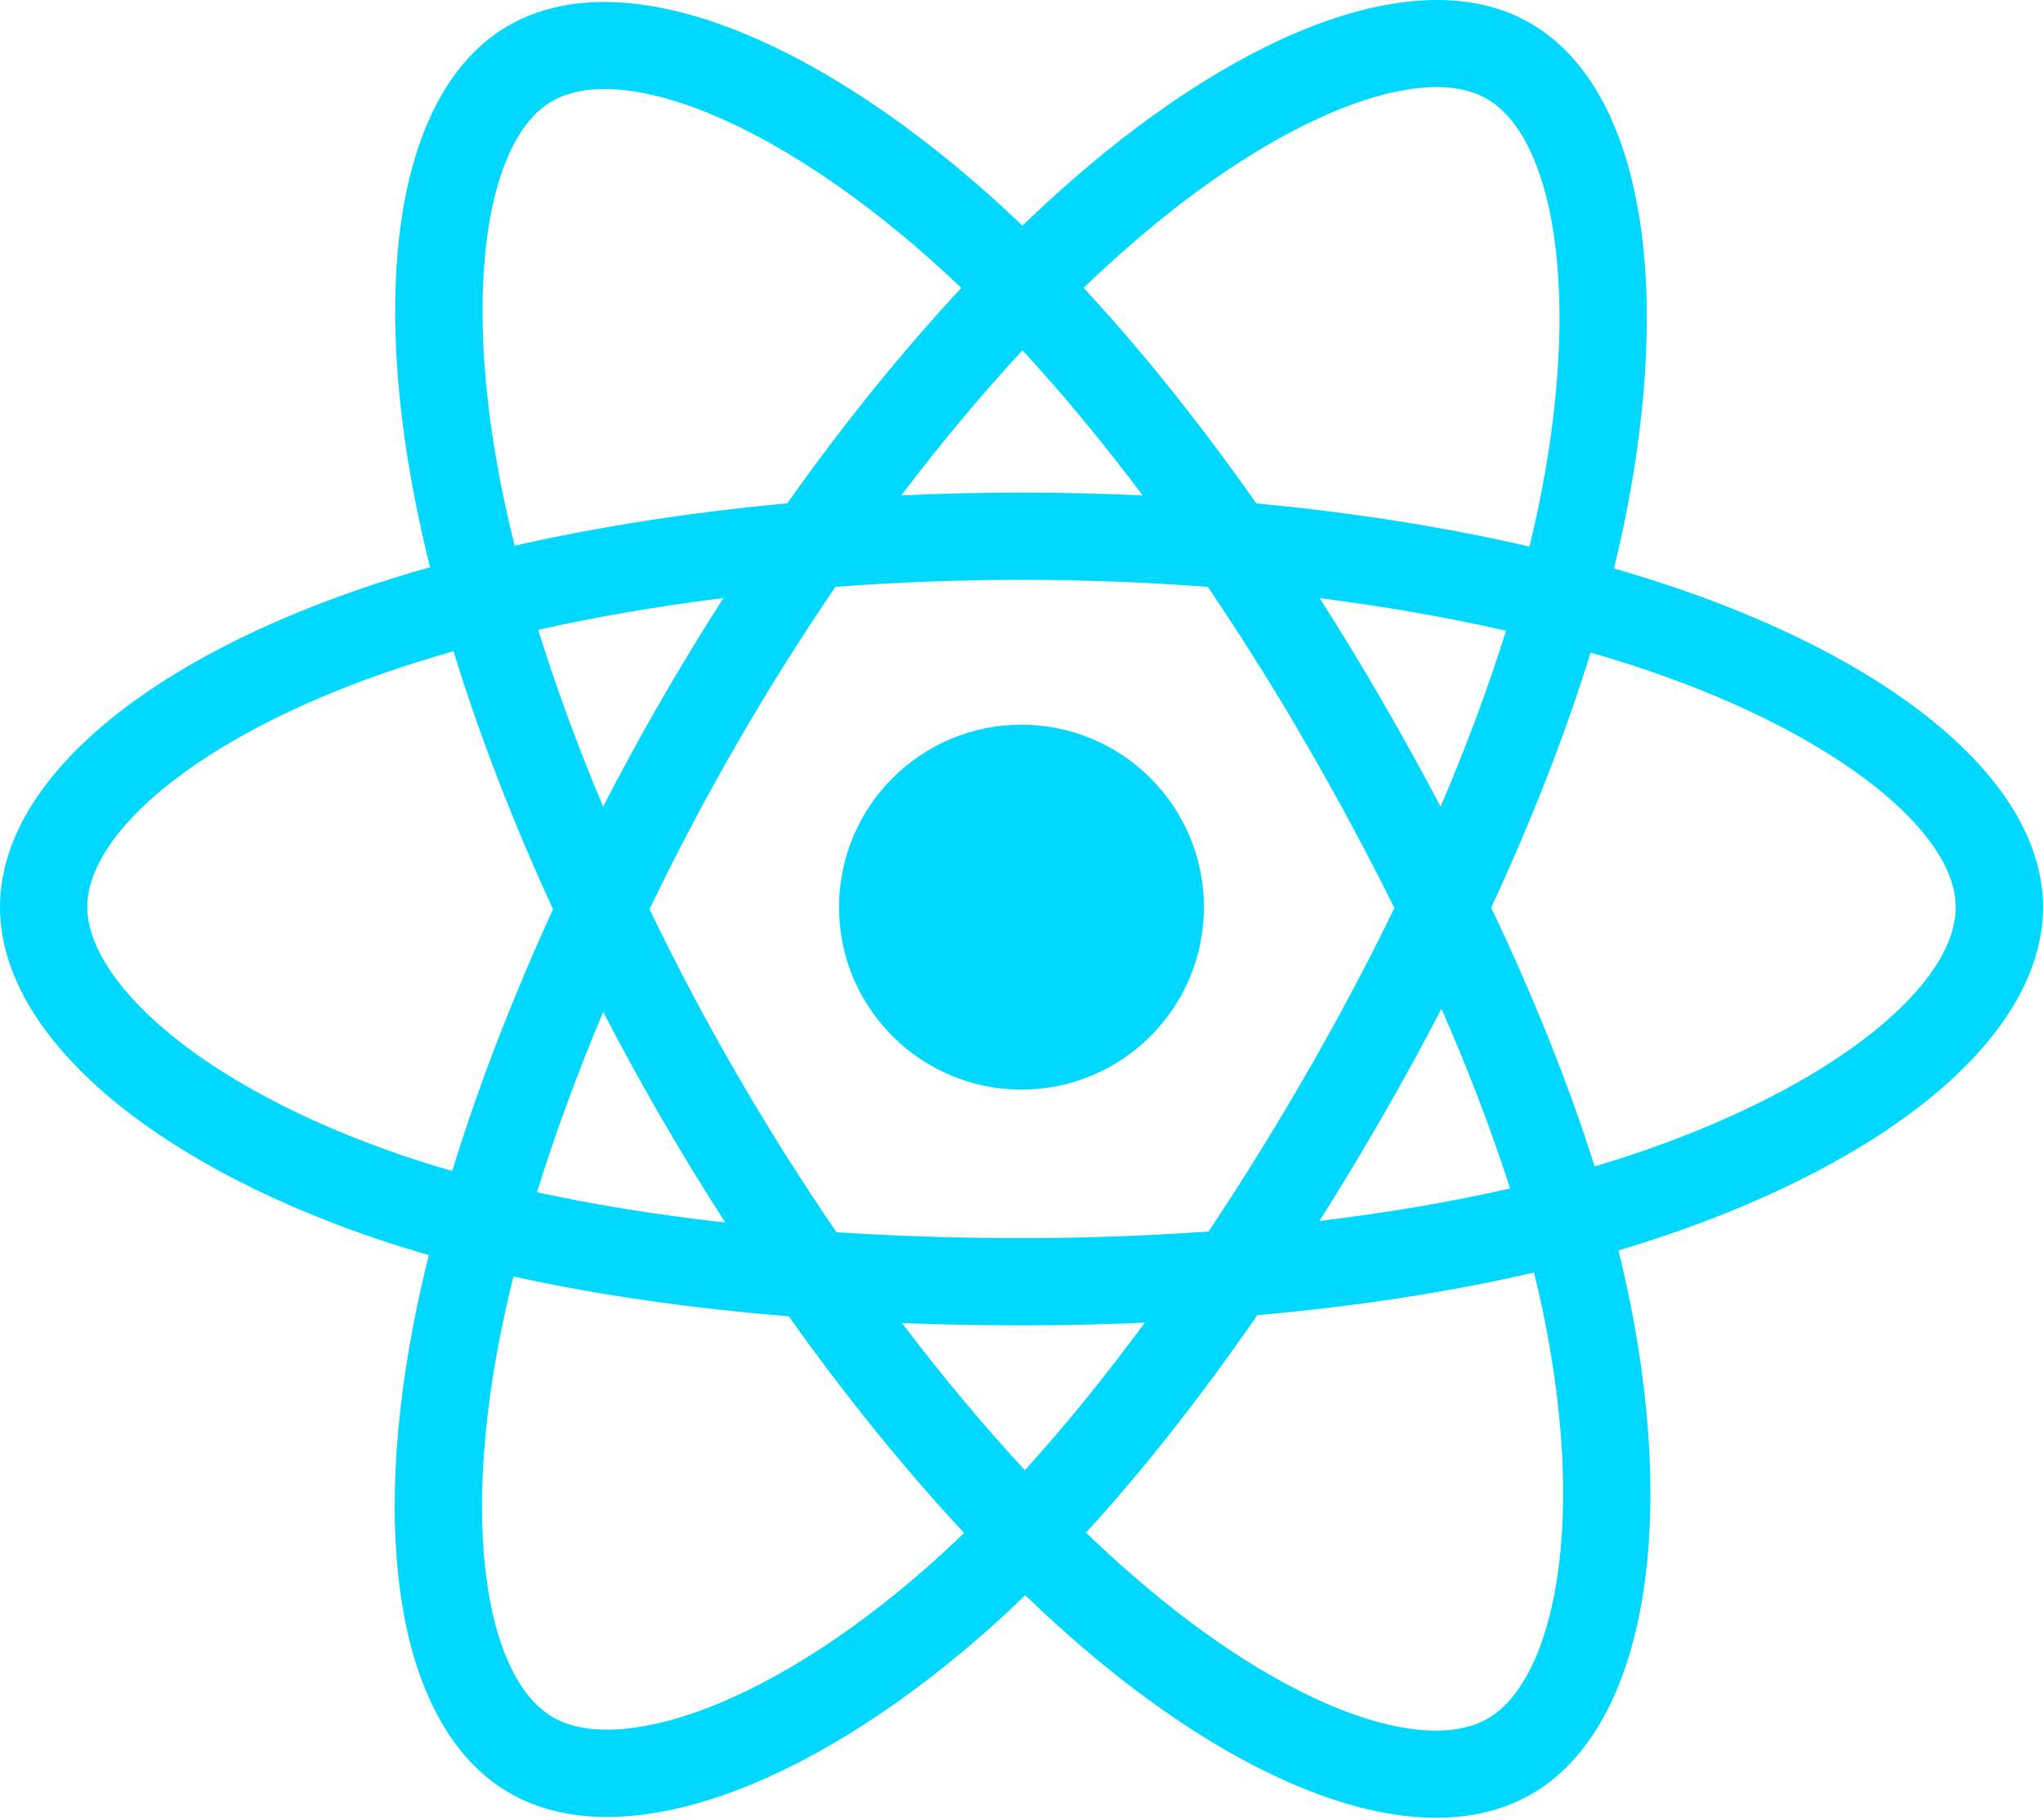
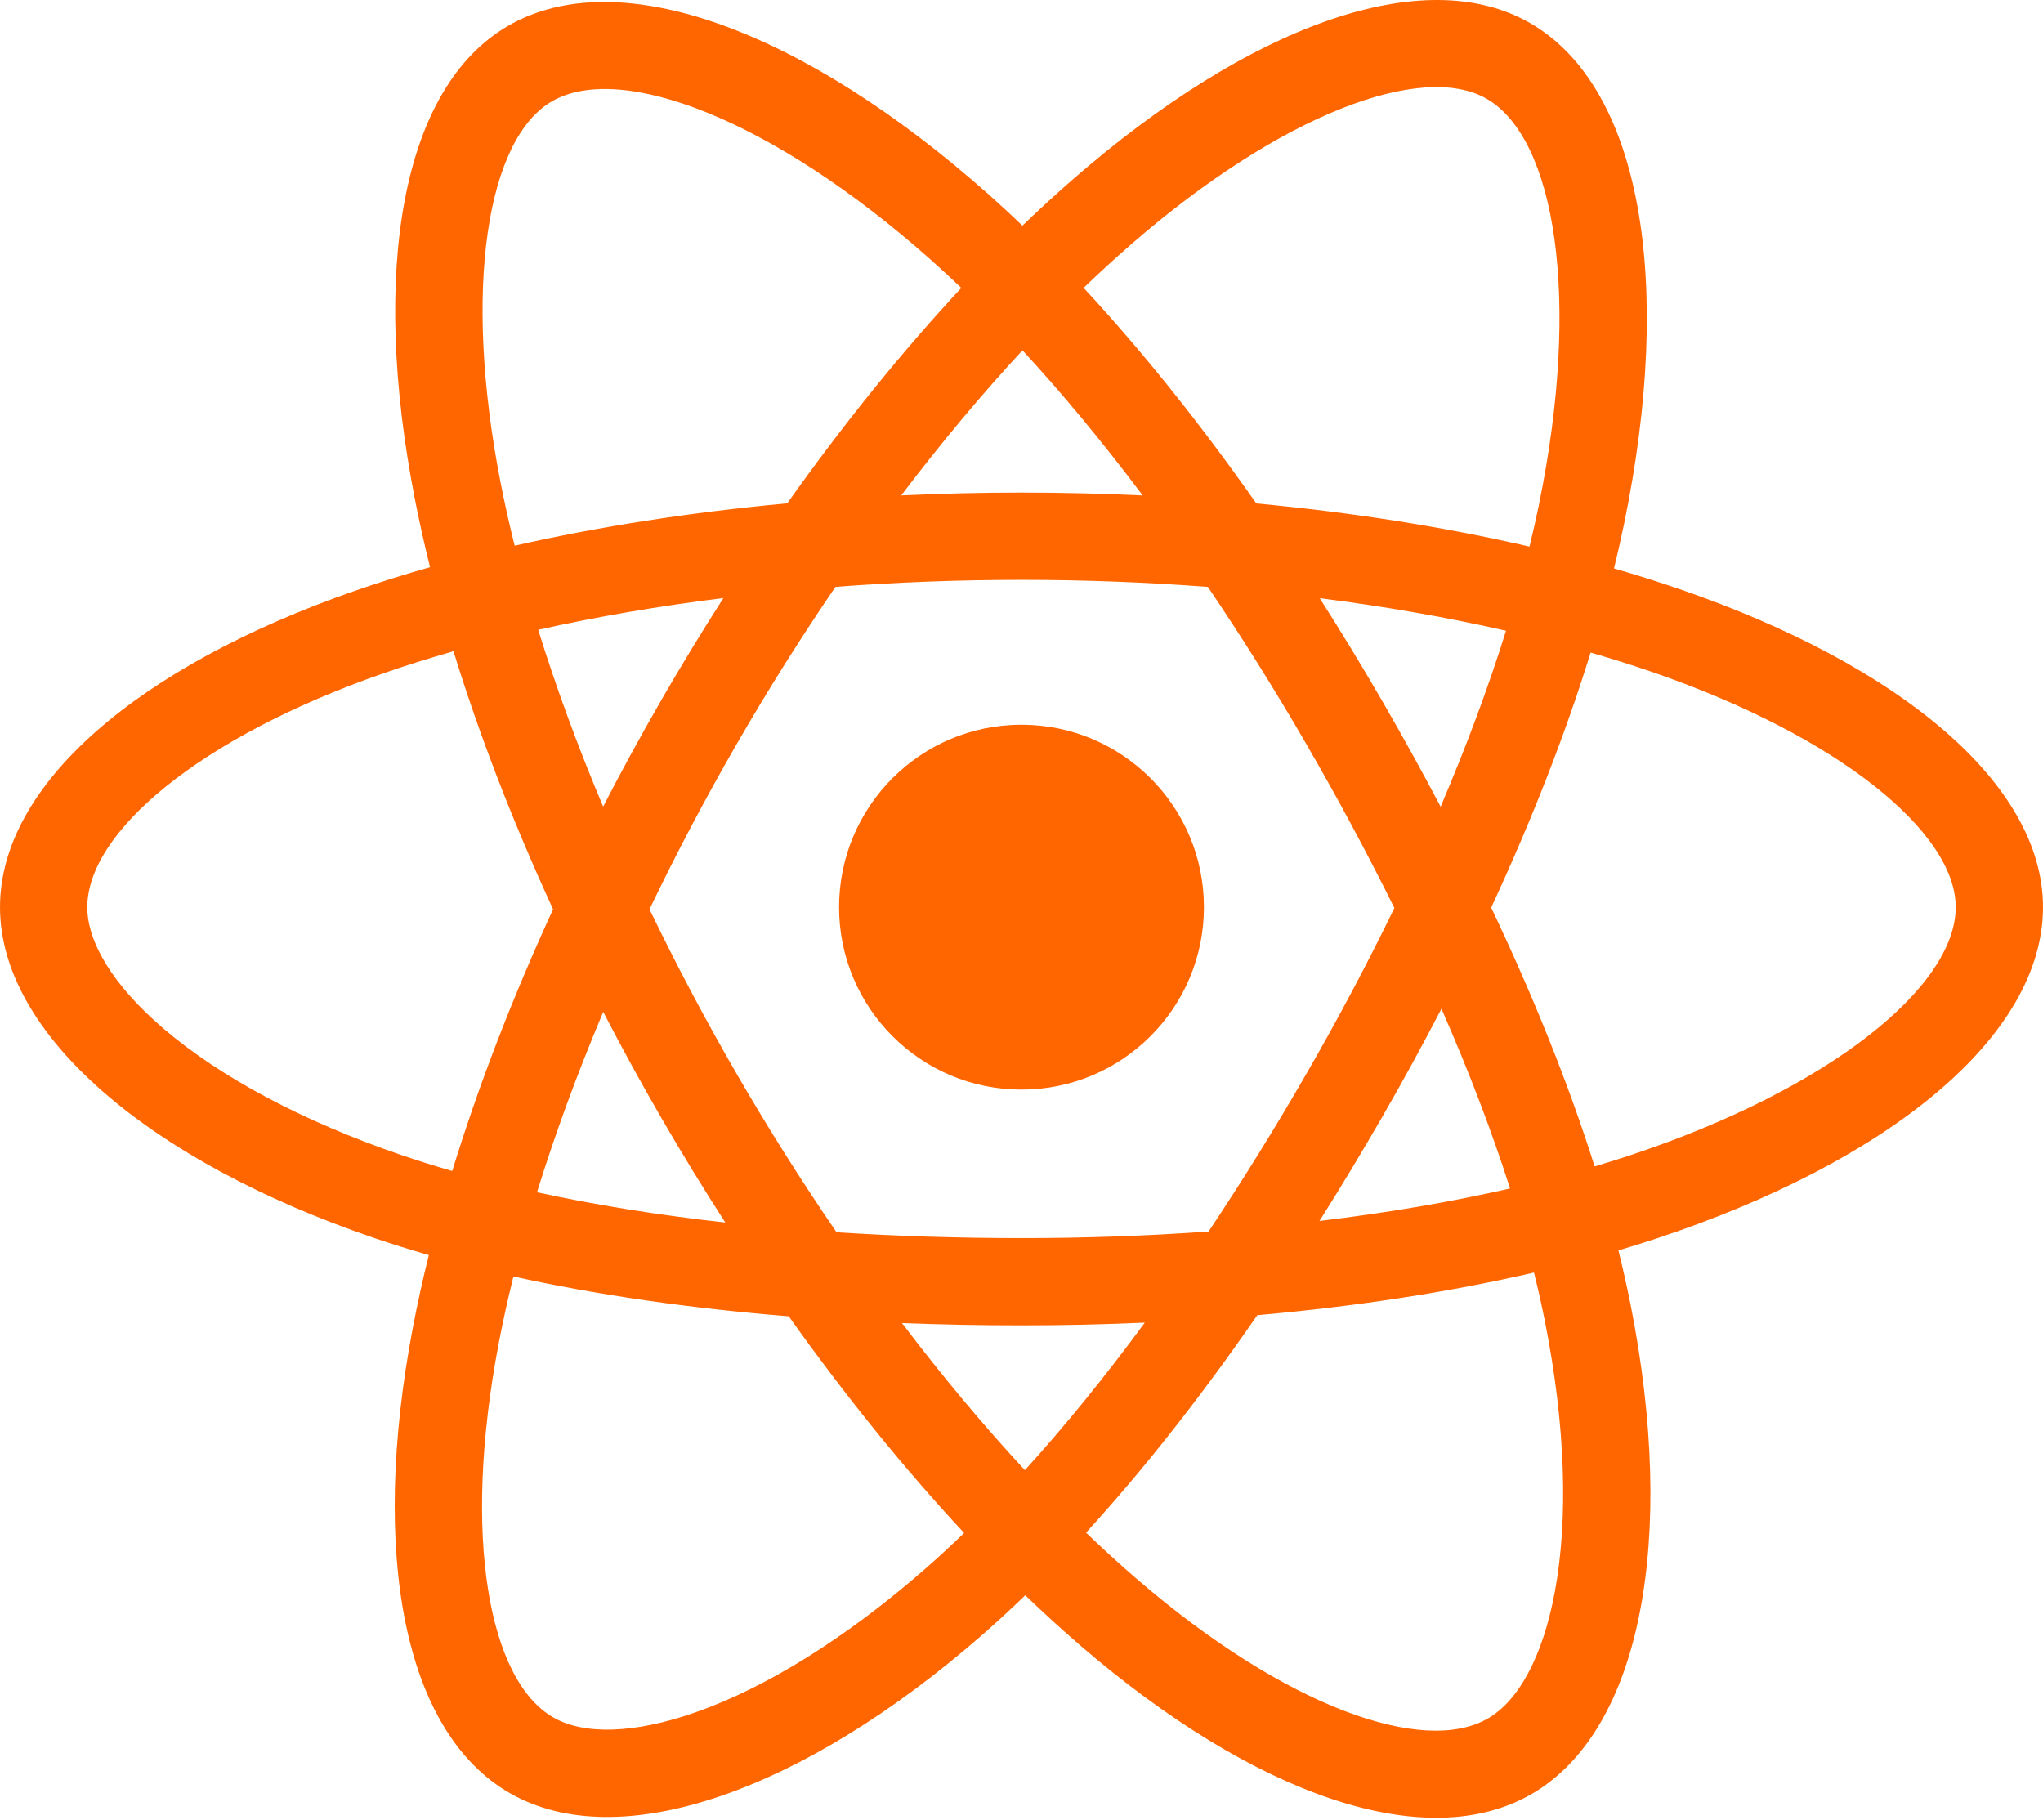
<svg xmlns="http://www.w3.org/2000/svg" aria-hidden="true" role="img" class="iconify iconify--logos" width="35.93" height="32" preserveAspectRatio="xMidYMid meet" viewBox="0 0 256 228">
-   <path fill="#00D8FF" d="M210.483 73.824a171.49 171.49 0 0 0-8.24-2.597c.465-1.9.893-3.777 1.273-5.621c6.238-30.281 2.16-54.676-11.769-62.708c-13.355-7.7-35.196.329-57.254 19.526a171.23 171.23 0 0 0-6.375 5.848a155.866 155.866 0 0 0-4.241-3.917C100.759 3.829 77.587-4.822 63.673 3.233C50.33 10.957 46.379 33.89 51.995 62.588a170.974 170.974 0 0 0 1.892 8.48c-3.28.932-6.445 1.924-9.474 2.98C17.309 83.498 0 98.307 0 113.668c0 15.865 18.582 31.778 46.812 41.427a145.52 145.52 0 0 0 6.921 2.165a167.467 167.467 0 0 0-2.01 9.138c-5.354 28.2-1.173 50.591 12.134 58.266c13.744 7.926 36.812-.22 59.273-19.855a145.567 145.567 0 0 0 5.342-4.923a168.064 168.064 0 0 0 6.92 6.314c21.758 18.722 43.246 26.282 56.54 18.586c13.731-7.949 18.194-32.003 12.4-61.268a145.016 145.016 0 0 0-1.535-6.842c1.62-.48 3.21-.974 4.76-1.488c29.348-9.723 48.443-25.443 48.443-41.52c0-15.417-17.868-30.326-45.517-39.844Zm-6.365 70.984c-1.4.463-2.836.91-4.3 1.345c-3.24-10.257-7.612-21.163-12.963-32.432c5.106-11 9.31-21.767 12.459-31.957c2.619.758 5.16 1.557 7.61 2.4c23.69 8.156 38.14 20.213 38.14 29.504c0 9.896-15.606 22.743-40.946 31.14Zm-10.514 20.834c2.562 12.94 2.927 24.64 1.23 33.787c-1.524 8.219-4.59 13.698-8.382 15.893c-8.067 4.67-25.32-1.4-43.927-17.412a156.726 156.726 0 0 1-6.437-5.87c7.214-7.889 14.423-17.06 21.459-27.246c12.376-1.098 24.068-2.894 34.671-5.345a134.17 134.17 0 0 1 1.386 6.193ZM87.276 214.515c-7.882 2.783-14.16 2.863-17.955.675c-8.075-4.657-11.432-22.636-6.853-46.752a156.923 156.923 0 0 1 1.869-8.499c10.486 2.32 22.093 3.988 34.498 4.994c7.084 9.967 14.501 19.128 21.976 27.15a134.668 134.668 0 0 1-4.877 4.492c-9.933 8.682-19.886 14.842-28.658 17.94ZM50.35 144.747c-12.483-4.267-22.792-9.812-29.858-15.863c-6.35-5.437-9.555-10.836-9.555-15.216c0-9.322 13.897-21.212 37.076-29.293c2.813-.98 5.757-1.905 8.812-2.773c3.204 10.42 7.406 21.315 12.477 32.332c-5.137 11.18-9.399 22.249-12.634 32.792a134.718 134.718 0 0 1-6.318-1.979Zm12.378-84.26c-4.811-24.587-1.616-43.134 6.425-47.789c8.564-4.958 27.502 2.111 47.463 19.835a144.318 144.318 0 0 1 3.841 3.545c-7.438 7.987-14.787 17.08-21.808 26.988c-12.04 1.116-23.565 2.908-34.161 5.309a160.342 160.342 0 0 1-1.76-7.887Zm110.427 27.268a347.8 347.8 0 0 0-7.785-12.803c8.168 1.033 15.994 2.404 23.343 4.08c-2.206 7.072-4.956 14.465-8.193 22.045a381.151 381.151 0 0 0-7.365-13.322Zm-45.032-43.861c5.044 5.465 10.096 11.566 15.065 18.186a322.04 322.04 0 0 0-30.257-.006c4.974-6.559 10.069-12.652 15.192-18.18ZM82.802 87.83a323.167 323.167 0 0 0-7.227 13.238c-3.184-7.553-5.909-14.98-8.134-22.152c7.304-1.634 15.093-2.97 23.209-3.984a321.524 321.524 0 0 0-7.848 12.897Zm8.081 65.352c-8.385-.936-16.291-2.203-23.593-3.793c2.26-7.3 5.045-14.885 8.298-22.6a321.187 321.187 0 0 0 7.257 13.246c2.594 4.48 5.28 8.868 8.038 13.147Zm37.542 31.03c-5.184-5.592-10.354-11.779-15.403-18.433c4.902.192 9.899.29 14.978.29c5.218 0 10.376-.117 15.453-.343c-4.985 6.774-10.018 12.97-15.028 18.486Zm52.198-57.817c3.422 7.8 6.306 15.345 8.596 22.52c-7.422 1.694-15.436 3.058-23.88 4.071a382.417 382.417 0 0 0 7.859-13.026a347.403 347.403 0 0 0 7.425-13.565Zm-16.898 8.101a358.557 358.557 0 0 1-12.281 19.815a329.4 329.4 0 0 1-23.444.823c-7.967 0-15.716-.248-23.178-.732a310.202 310.202 0 0 1-12.513-19.846h.001a307.41 307.41 0 0 1-10.923-20.627a310.278 310.278 0 0 1 10.89-20.637l-.001.001a307.318 307.318 0 0 1 12.413-19.761c7.613-.576 15.42-.876 23.31-.876H128c7.926 0 15.743.303 23.354.883a329.357 329.357 0 0 1 12.335 19.695a358.489 358.489 0 0 1 11.036 20.54a329.472 329.472 0 0 1-11 20.722Zm22.56-122.124c8.572 4.944 11.906 24.881 6.52 51.026c-.344 1.668-.73 3.367-1.15 5.09c-10.622-2.452-22.155-4.275-34.23-5.408c-7.034-10.017-14.323-19.124-21.64-27.008a160.789 160.789 0 0 1 5.888-5.4c18.9-16.447 36.564-22.941 44.612-18.3ZM128 90.808c12.625 0 22.86 10.235 22.86 22.86s-10.235 22.86-22.86 22.86s-22.86-10.235-22.86-22.86s10.235-22.86 22.86-22.86Z" />
+   <path fill="#ff6600" d="M210.483 73.824a171.49 171.49 0 0 0-8.24-2.597c.465-1.9.893-3.777 1.273-5.621c6.238-30.281 2.16-54.676-11.769-62.708c-13.355-7.7-35.196.329-57.254 19.526a171.23 171.23 0 0 0-6.375 5.848a155.866 155.866 0 0 0-4.241-3.917C100.759 3.829 77.587-4.822 63.673 3.233C50.33 10.957 46.379 33.89 51.995 62.588a170.974 170.974 0 0 0 1.892 8.48c-3.28.932-6.445 1.924-9.474 2.98C17.309 83.498 0 98.307 0 113.668c0 15.865 18.582 31.778 46.812 41.427a145.52 145.52 0 0 0 6.921 2.165a167.467 167.467 0 0 0-2.01 9.138c-5.354 28.2-1.173 50.591 12.134 58.266c13.744 7.926 36.812-.22 59.273-19.855a145.567 145.567 0 0 0 5.342-4.923a168.064 168.064 0 0 0 6.92 6.314c21.758 18.722 43.246 26.282 56.54 18.586c13.731-7.949 18.194-32.003 12.4-61.268a145.016 145.016 0 0 0-1.535-6.842c1.62-.48 3.21-.974 4.76-1.488c29.348-9.723 48.443-25.443 48.443-41.52c0-15.417-17.868-30.326-45.517-39.844Zm-6.365 70.984c-1.4.463-2.836.91-4.3 1.345c-3.24-10.257-7.612-21.163-12.963-32.432c5.106-11 9.31-21.767 12.459-31.957c2.619.758 5.16 1.557 7.61 2.4c23.69 8.156 38.14 20.213 38.14 29.504c0 9.896-15.606 22.743-40.946 31.14Zm-10.514 20.834c2.562 12.94 2.927 24.64 1.23 33.787c-1.524 8.219-4.59 13.698-8.382 15.893c-8.067 4.67-25.32-1.4-43.927-17.412a156.726 156.726 0 0 1-6.437-5.87c7.214-7.889 14.423-17.06 21.459-27.246c12.376-1.098 24.068-2.894 34.671-5.345a134.17 134.17 0 0 1 1.386 6.193ZM87.276 214.515c-7.882 2.783-14.16 2.863-17.955.675c-8.075-4.657-11.432-22.636-6.853-46.752a156.923 156.923 0 0 1 1.869-8.499c10.486 2.32 22.093 3.988 34.498 4.994c7.084 9.967 14.501 19.128 21.976 27.15a134.668 134.668 0 0 1-4.877 4.492c-9.933 8.682-19.886 14.842-28.658 17.94ZM50.35 144.747c-12.483-4.267-22.792-9.812-29.858-15.863c-6.35-5.437-9.555-10.836-9.555-15.216c0-9.322 13.897-21.212 37.076-29.293c2.813-.98 5.757-1.905 8.812-2.773c3.204 10.42 7.406 21.315 12.477 32.332c-5.137 11.18-9.399 22.249-12.634 32.792a134.718 134.718 0 0 1-6.318-1.979Zm12.378-84.26c-4.811-24.587-1.616-43.134 6.425-47.789c8.564-4.958 27.502 2.111 47.463 19.835a144.318 144.318 0 0 1 3.841 3.545c-7.438 7.987-14.787 17.08-21.808 26.988c-12.04 1.116-23.565 2.908-34.161 5.309a160.342 160.342 0 0 1-1.76-7.887Zm110.427 27.268a347.8 347.8 0 0 0-7.785-12.803c8.168 1.033 15.994 2.404 23.343 4.08c-2.206 7.072-4.956 14.465-8.193 22.045a381.151 381.151 0 0 0-7.365-13.322Zm-45.032-43.861c5.044 5.465 10.096 11.566 15.065 18.186a322.04 322.04 0 0 0-30.257-.006c4.974-6.559 10.069-12.652 15.192-18.18ZM82.802 87.83a323.167 323.167 0 0 0-7.227 13.238c-3.184-7.553-5.909-14.98-8.134-22.152c7.304-1.634 15.093-2.97 23.209-3.984a321.524 321.524 0 0 0-7.848 12.897Zm8.081 65.352c-8.385-.936-16.291-2.203-23.593-3.793c2.26-7.3 5.045-14.885 8.298-22.6a321.187 321.187 0 0 0 7.257 13.246c2.594 4.48 5.28 8.868 8.038 13.147Zm37.542 31.03c-5.184-5.592-10.354-11.779-15.403-18.433c4.902.192 9.899.29 14.978.29c5.218 0 10.376-.117 15.453-.343c-4.985 6.774-10.018 12.97-15.028 18.486Zm52.198-57.817c3.422 7.8 6.306 15.345 8.596 22.52c-7.422 1.694-15.436 3.058-23.88 4.071a382.417 382.417 0 0 0 7.859-13.026a347.403 347.403 0 0 0 7.425-13.565Zm-16.898 8.101a358.557 358.557 0 0 1-12.281 19.815a329.4 329.4 0 0 1-23.444.823c-7.967 0-15.716-.248-23.178-.732a310.202 310.202 0 0 1-12.513-19.846h.001a307.41 307.41 0 0 1-10.923-20.627a310.278 310.278 0 0 1 10.89-20.637l-.001.001a307.318 307.318 0 0 1 12.413-19.761c7.613-.576 15.42-.876 23.31-.876H128c7.926 0 15.743.303 23.354.883a329.357 329.357 0 0 1 12.335 19.695a358.489 358.489 0 0 1 11.036 20.54a329.472 329.472 0 0 1-11 20.722Zm22.56-122.124c8.572 4.944 11.906 24.881 6.52 51.026c-.344 1.668-.73 3.367-1.15 5.09c-10.622-2.452-22.155-4.275-34.23-5.408c-7.034-10.017-14.323-19.124-21.64-27.008a160.789 160.789 0 0 1 5.888-5.4c18.9-16.447 36.564-22.941 44.612-18.3ZM128 90.808c12.625 0 22.86 10.235 22.86 22.86s-10.235 22.86-22.86 22.86s-22.86-10.235-22.86-22.86s10.235-22.86 22.86-22.86Z" />
</svg>
